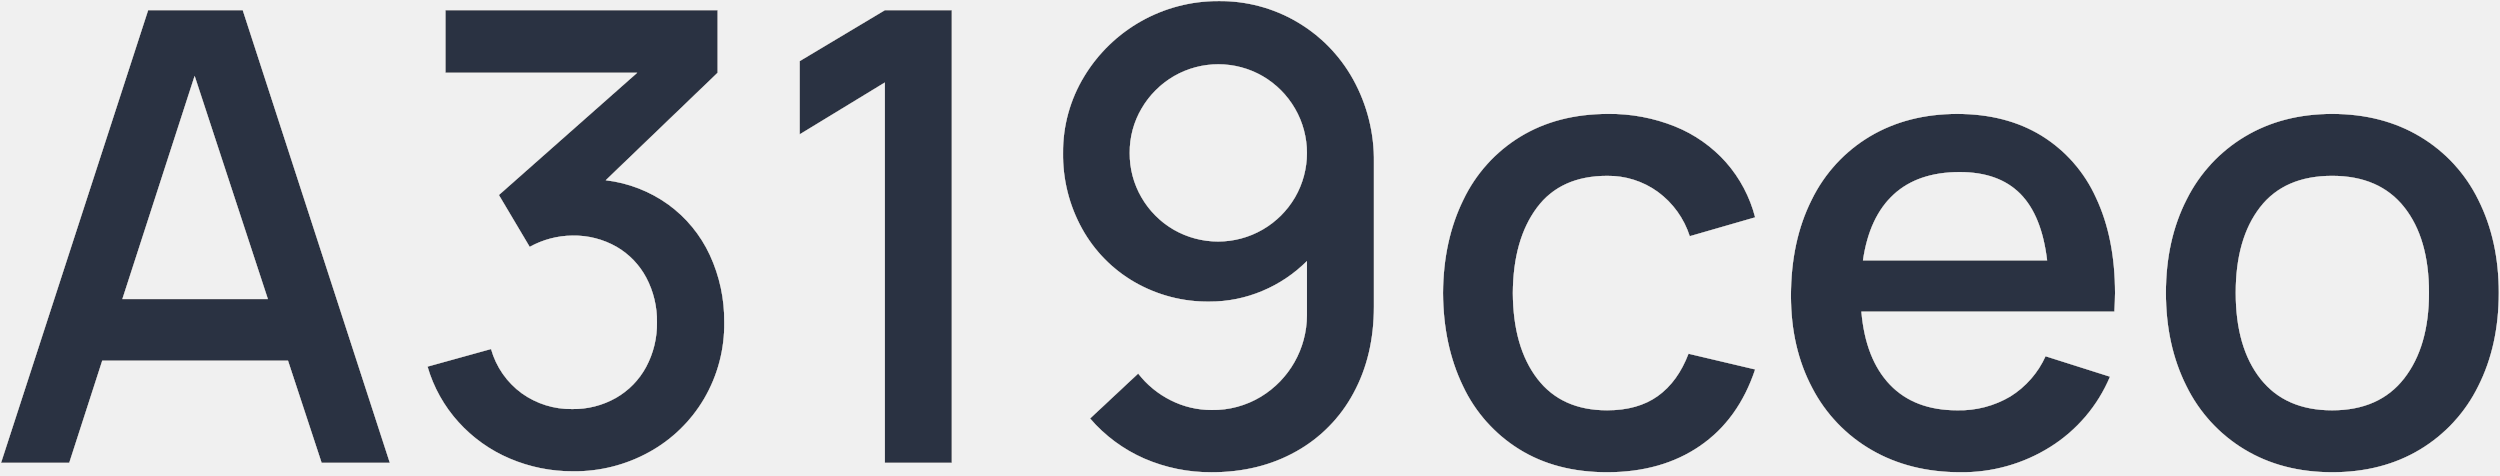
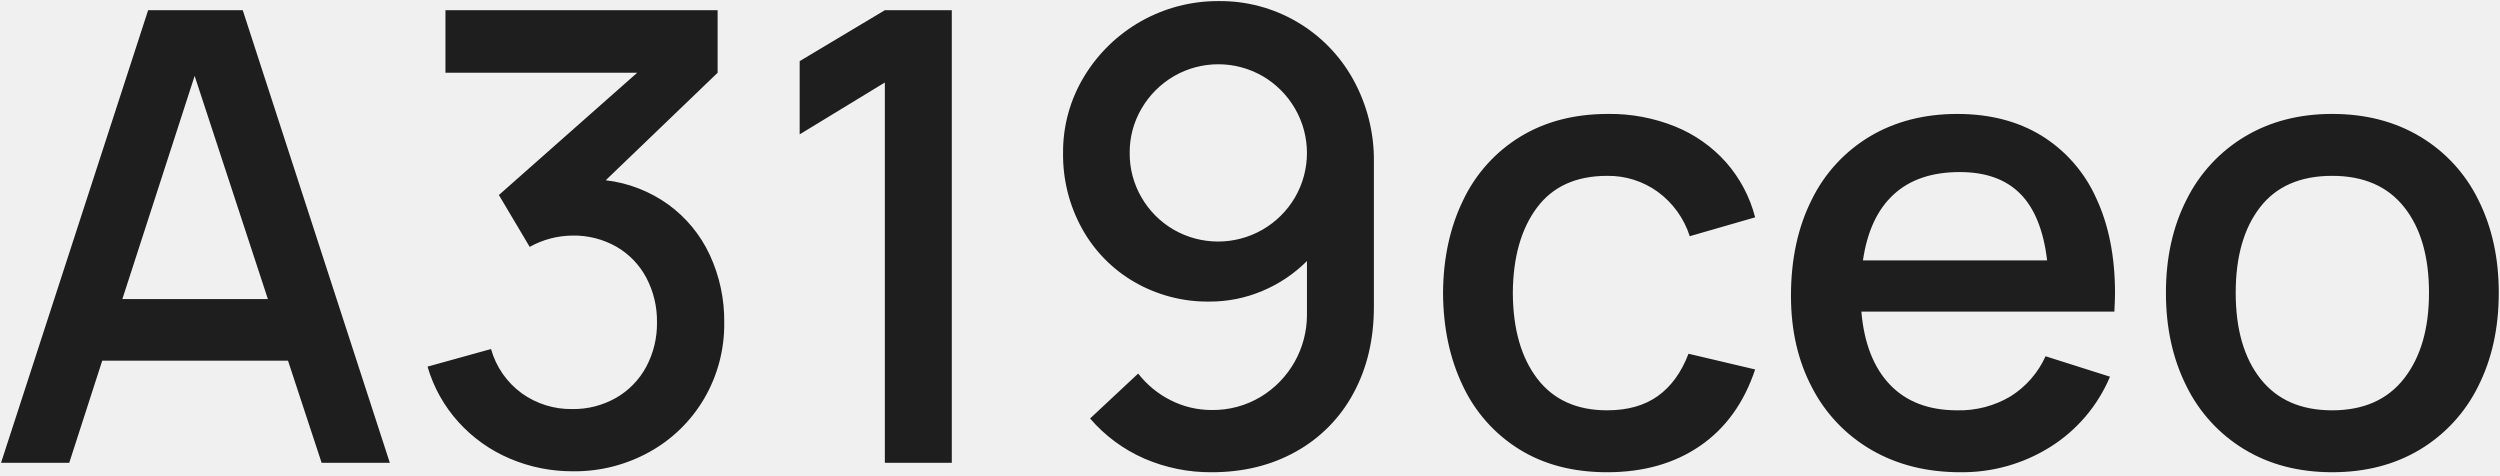
<svg xmlns="http://www.w3.org/2000/svg" width="867" height="165" viewBox="0 0 867 165">
  <defs>
    <style>
      .cls-1 {
-         fill: #fff;
+         fill: #1e1e1e;
        fill-rule: evenodd;
-         filter: url(#filter);
      }
    </style>
-     <filter id="filter" x="0.375" y="0.375" width="866.187" height="163.406" filterUnits="userSpaceOnUse">
-       <feFlood result="flood" flood-color="#2a3342" />
-       <feComposite result="composite" operator="in" in2="SourceGraphic" />
-       <feBlend result="blend" in2="SourceGraphic" />
-     </filter>
  </defs>
  <path id="A319ceo" class="cls-1" d="M0.36,160.5H24.013l11.445-35.425H99.877L111.54,160.5h23.653L84.181,3.54H51.372Zm42.074-56.789L67.5,26.321l25.4,77.39H42.434Zm156.3,59.732a53.362,53.362,0,0,0,26.487-6.7,50.064,50.064,0,0,0,18.966-18.476,50.97,50.97,0,0,0,6.976-26.487,54.11,54.11,0,0,0-5.014-23.38,45.048,45.048,0,0,0-14.333-17.44,46.462,46.462,0,0,0-21.746-8.448l38.8-37.278V3.54H154.484V25.231h66.49l-47.96,42.4L183.7,85.617a31.005,31.005,0,0,1,14.824-3.924,29.792,29.792,0,0,1,15.26,3.87A27.028,27.028,0,0,1,224.135,96.3a32.072,32.072,0,0,1,3.706,15.478,31.687,31.687,0,0,1-3.76,15.478,27.281,27.281,0,0,1-10.464,10.737,29.857,29.857,0,0,1-15.206,3.869,29.246,29.246,0,0,1-17.44-5.45,28.52,28.52,0,0,1-10.682-15.369l-22.018,6.1a48.971,48.971,0,0,0,10.737,19.239,50.62,50.62,0,0,0,17.767,12.644,55.176,55.176,0,0,0,21.963,4.414h0ZM306.865,160.5h23.217V3.54H306.865L277.326,21.2V46.6L306.865,28.61V160.5ZM422.513,0.379a54.158,54.158,0,0,0-46.543,26.16,50.3,50.3,0,0,0-7.3,26.487A52.81,52.81,0,0,0,375.261,79.3a48.458,48.458,0,0,0,18.2,18.53,50.711,50.711,0,0,0,26,6.758,46.733,46.733,0,0,0,18.366-3.706,48,48,0,0,0,15.424-10.355V109.27a33.187,33.187,0,0,1-16.023,28.34,32.05,32.05,0,0,1-17,4.578A31.175,31.175,0,0,1,406,138.809a32.825,32.825,0,0,1-11.281-9.265l-16.677,15.587a52.533,52.533,0,0,0,18.8,13.9,57.737,57.737,0,0,0,23.381,4.741q16.457,0,29.266-7.194a50.275,50.275,0,0,0,19.893-20.219q7.084-13.024,7.085-30.03V56.3a57.676,57.676,0,0,0-7.14-28.667A52.659,52.659,0,0,0,422.513.379h0ZM391.775,53.026A29.819,29.819,0,0,1,395.917,37.6,31.073,31.073,0,0,1,407.089,26.43a30.787,30.787,0,0,1,30.847,0,30.963,30.963,0,0,1,11.173,11.227,30.686,30.686,0,0,1,0,30.793,30.947,30.947,0,0,1-11.227,11.173,30.89,30.89,0,0,1-30.9,0A30.635,30.635,0,0,1,395.862,68.45a30.135,30.135,0,0,1-4.087-15.423h0ZM557.344,163.77q18.966,0,32.264-9.156t19.075-26.487l-23.108-5.45q-3.707,9.7-10.628,14.66t-17.6,4.96q-15.806,0-24.2-10.954t-8.5-29.7q0.107-18.529,8.338-29.594t24.362-11.063a29.268,29.268,0,0,1,17.6,5.559,30.727,30.727,0,0,1,11.064,15.369l22.672-6.54A46.415,46.415,0,0,0,598.6,56.3,47.481,47.481,0,0,0,580.942,43.87a60.232,60.232,0,0,0-23.271-4.36q-17.441,0-30.357,7.848a51.71,51.71,0,0,0-19.838,21.964q-6.923,14.117-7.03,32.319,0.106,18.094,6.867,32.155a51.636,51.636,0,0,0,19.565,22.018q12.807,7.956,30.466,7.957h0Zm122.515,0A57.368,57.368,0,0,0,711.033,155a52.9,52.9,0,0,0,20.71-24.362L709.4,123.549A31.933,31.933,0,0,1,697.19,137.5a34.619,34.619,0,0,1-18.421,4.8q-14.825,0-23.326-8.884t-9.919-25.342h87.745q0.217-4.359.218-6.431,0-19.073-6.594-33.082a48.926,48.926,0,0,0-18.912-21.527q-12.318-7.521-29.212-7.521-17.113,0-30.193,7.739A52.227,52.227,0,0,0,628.3,69.267q-7.194,14.281-7.194,33.354,0,17.985,7.358,31.882a53.023,53.023,0,0,0,20.655,21.583q13.3,7.683,30.738,7.684h0ZM646.069,90.3q2.18-15.042,10.628-22.835t22.944-7.794q13.515,0,20.983,7.521T709.943,90.3H646.069ZM808.805,163.77q17.331,0,30.411-7.848a52.789,52.789,0,0,0,20.22-21.964q7.137-14.113,7.139-32.427,0-18.092-7.085-32.21a52.337,52.337,0,0,0-20.219-21.964q-13.137-7.848-30.466-7.848-17.114,0-30.193,7.794a52.871,52.871,0,0,0-20.274,21.855q-7.194,14.061-7.194,32.373,0,18.2,7.085,32.319a52.788,52.788,0,0,0,20.165,22.018q13.08,7.9,30.411,7.9h0Zm-33.463-62.239q0-18.746,8.448-29.648t25.015-10.9q16.35,0,24.961,10.846t8.611,29.7q0,18.639-8.611,29.7T808.805,142.3q-16.242,0-24.852-10.9t-8.611-29.866h0Z" />
</svg>
